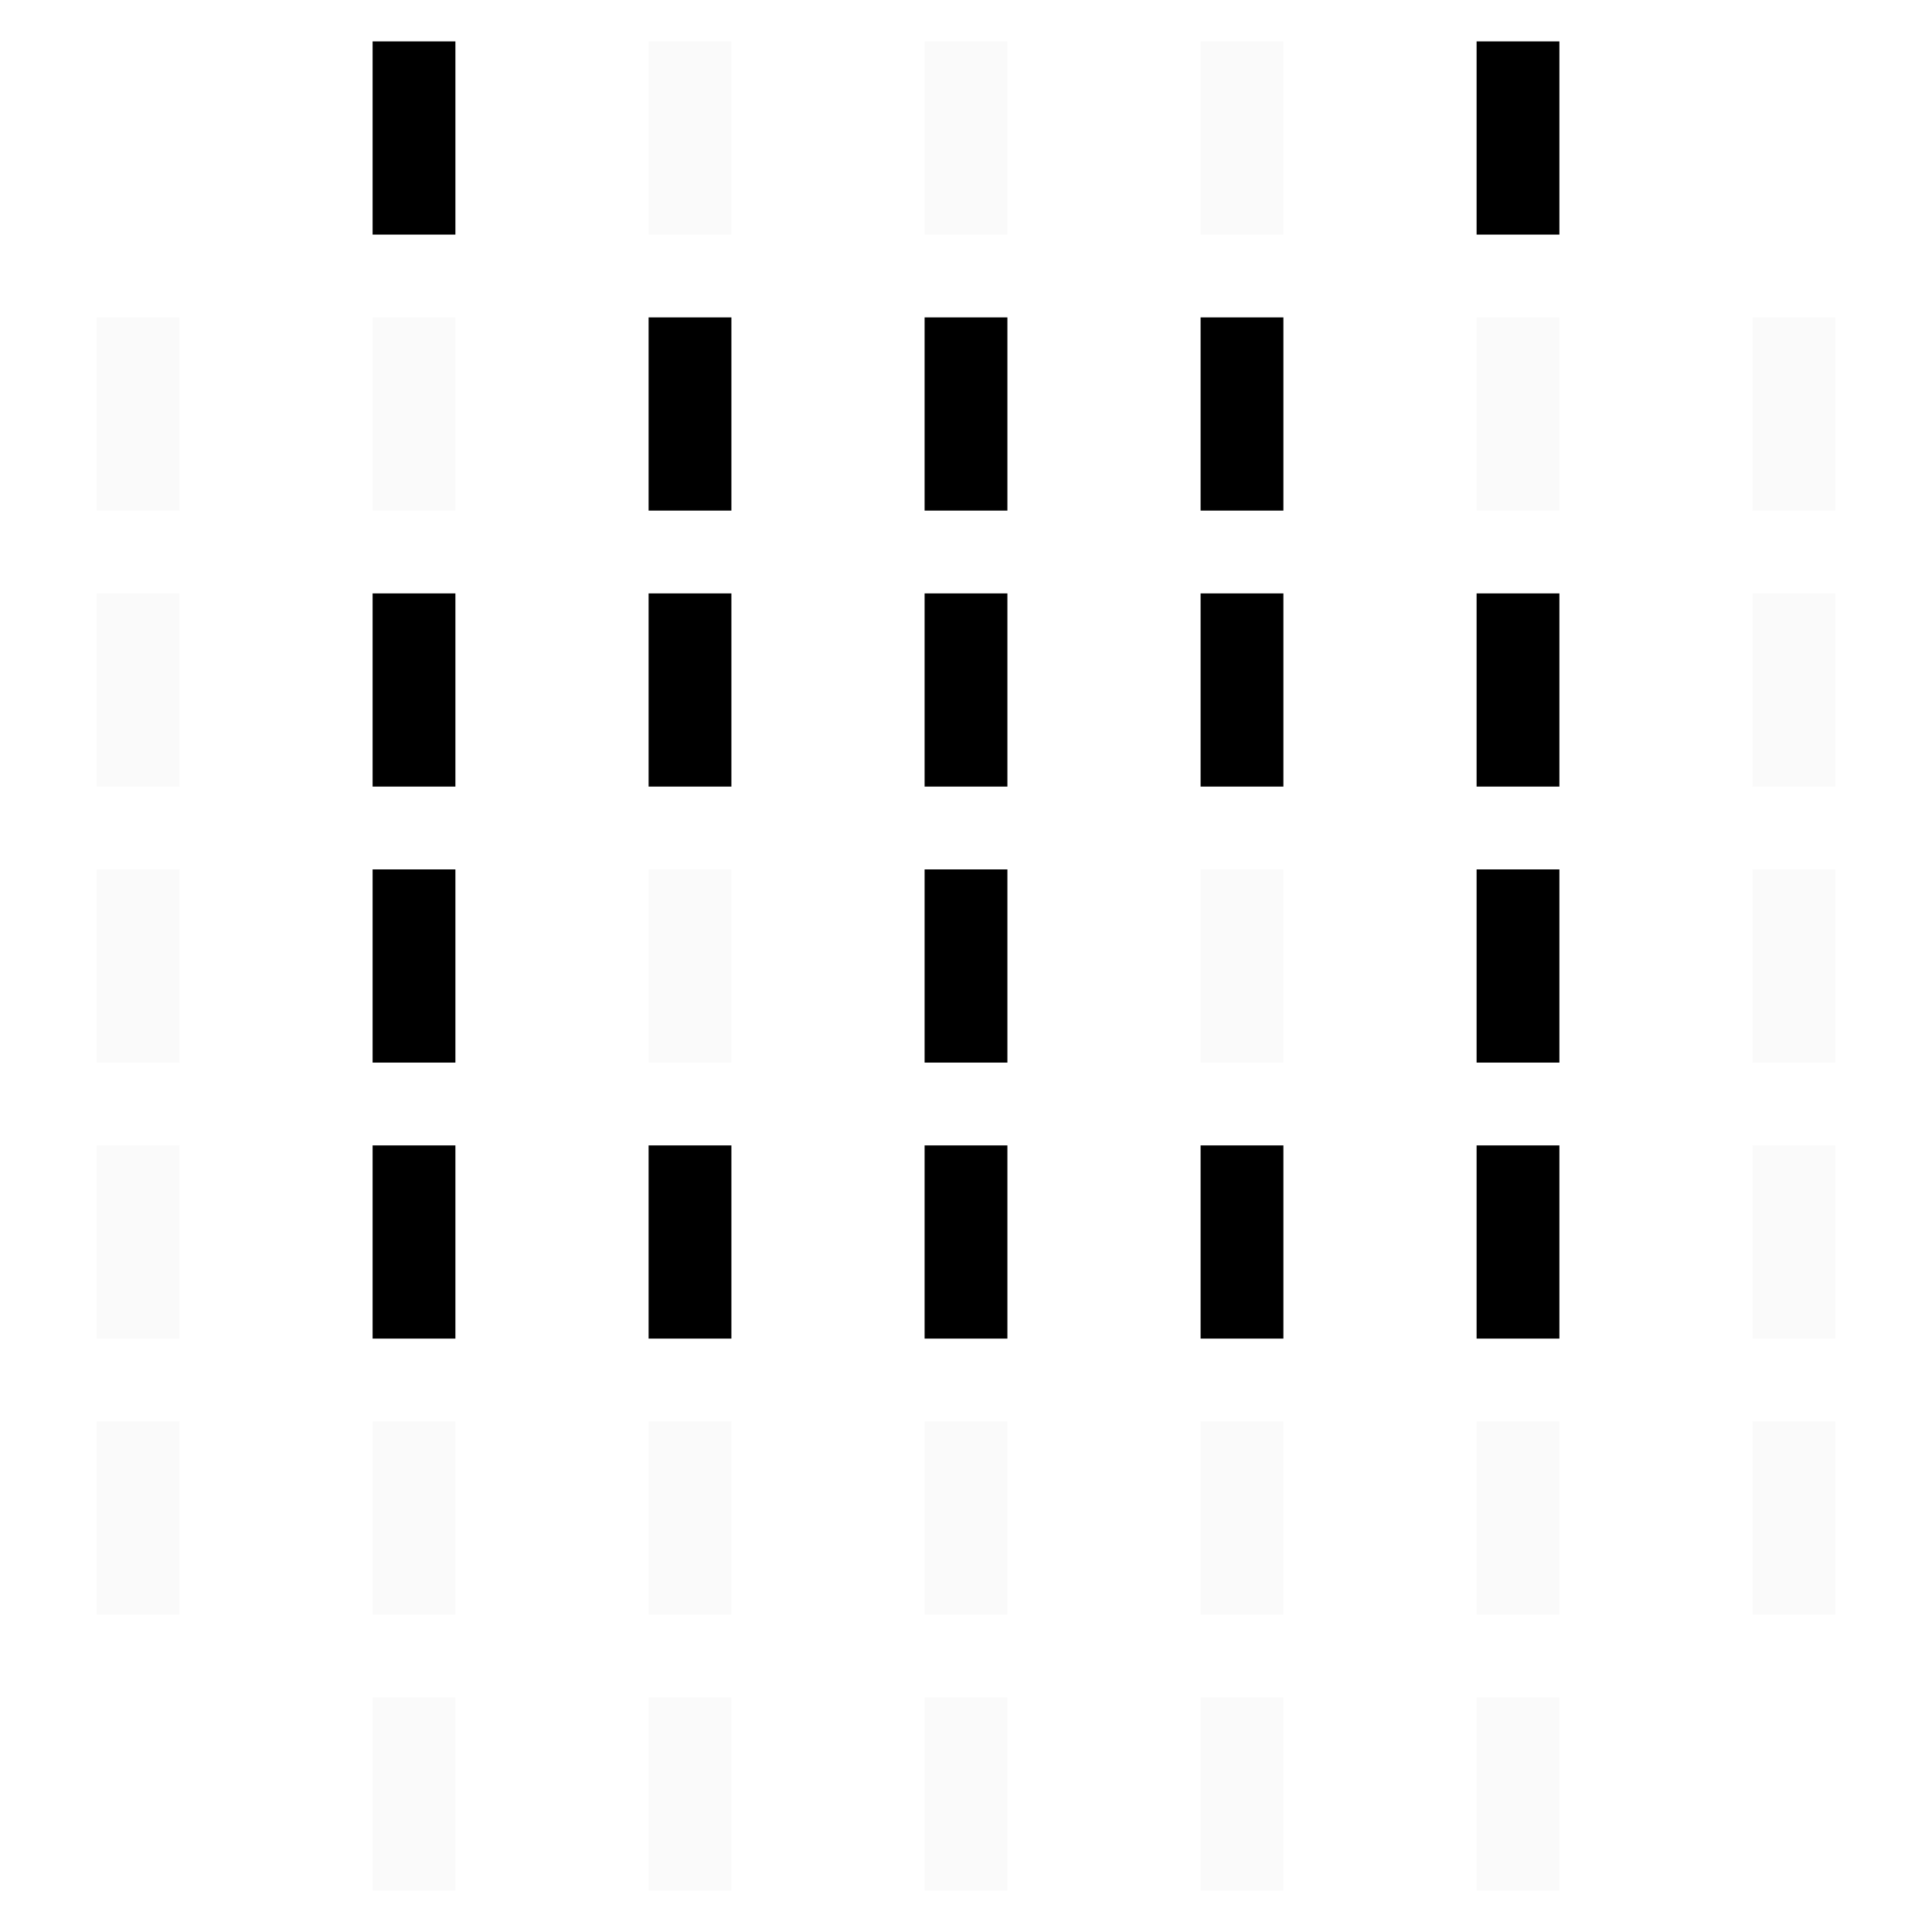
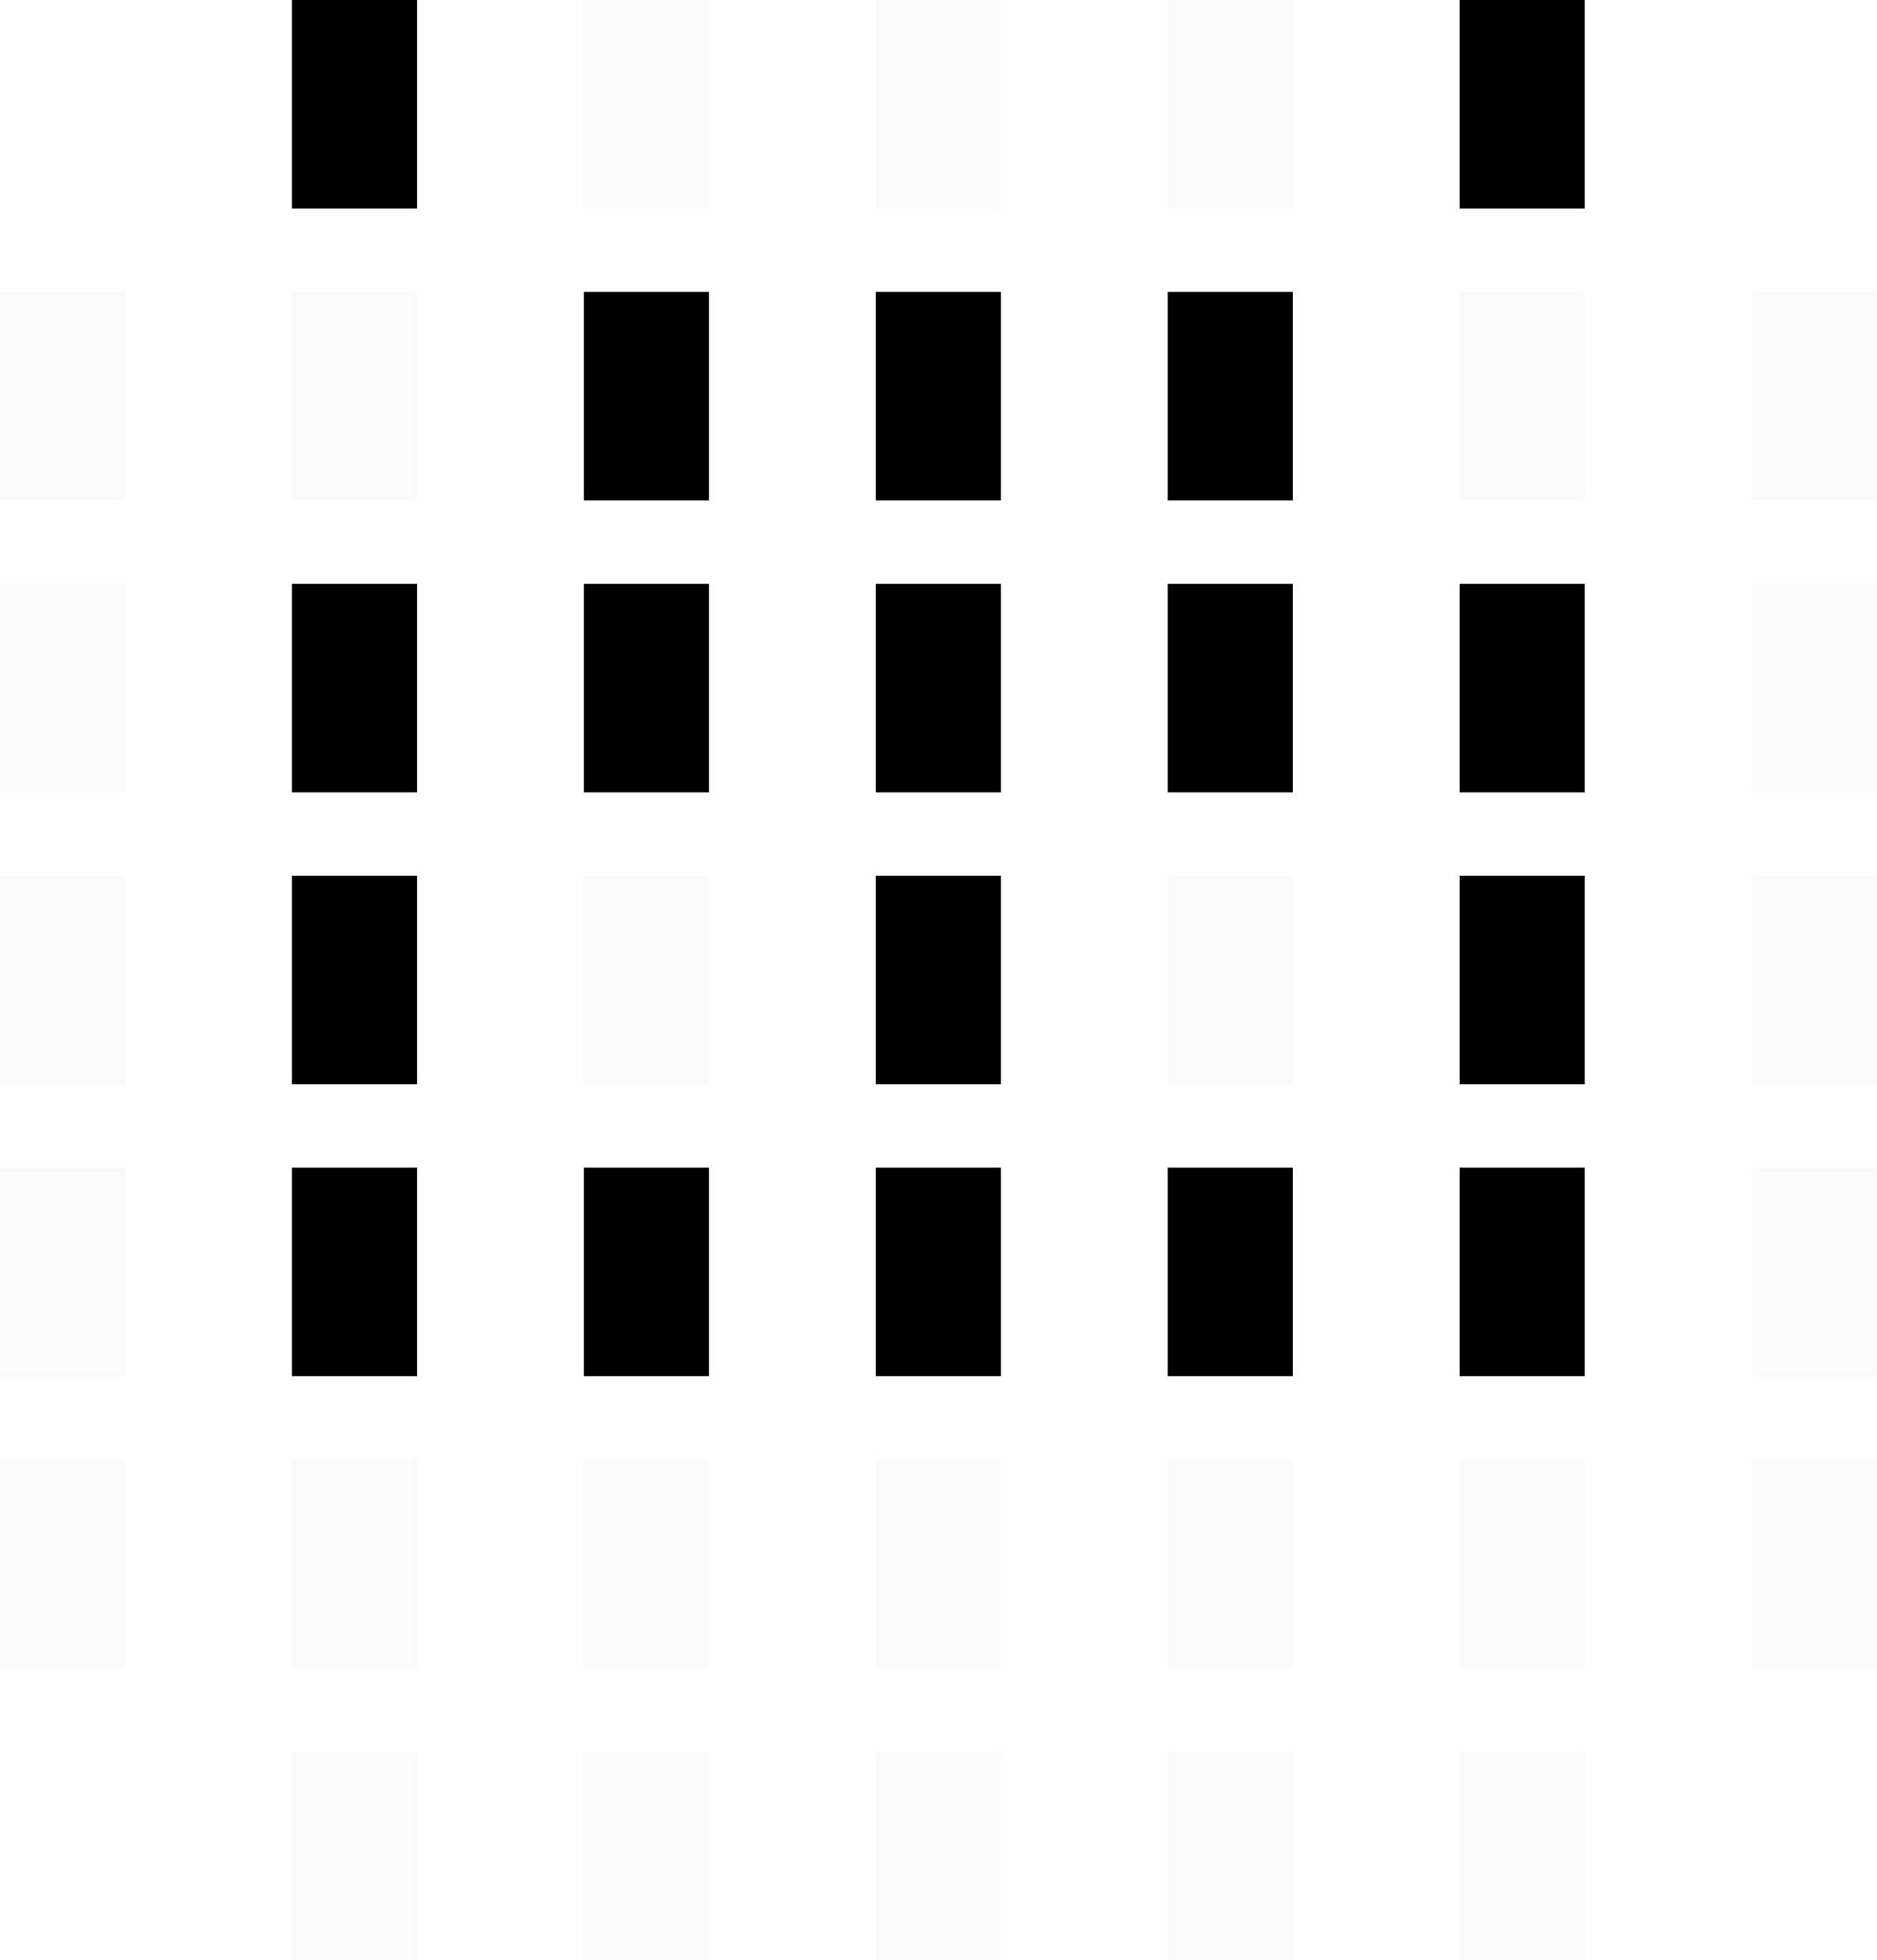
- <svg xmlns="http://www.w3.org/2000/svg" viewBox="0 0 70 70" width="70" height="70">
-   <rect x="13.5" y="1.5" width="3" height="7" fill="currentColor" />
-   <rect x="23.5" y="1.5" width="3" height="7" fill="#cccccc" opacity="0.1" />
-   <rect x="33.5" y="1.5" width="3" height="7" fill="#cccccc" opacity="0.1" />
-   <rect x="43.5" y="1.5" width="3" height="7" fill="#cccccc" opacity="0.1" />
-   <rect x="53.5" y="1.5" width="3" height="7" fill="currentColor" />
-   <rect x="3.5" y="11.5" width="3" height="7" fill="#cccccc" opacity="0.1" />
-   <rect x="13.5" y="11.5" width="3" height="7" fill="#cccccc" opacity="0.1" />
-   <rect x="23.5" y="11.5" width="3" height="7" fill="currentColor" />
-   <rect x="33.5" y="11.5" width="3" height="7" fill="currentColor" />
-   <rect x="43.5" y="11.5" width="3" height="7" fill="currentColor" />
-   <rect x="53.5" y="11.5" width="3" height="7" fill="#cccccc" opacity="0.1" />
-   <rect x="63.5" y="11.5" width="3" height="7" fill="#cccccc" opacity="0.1" />
-   <rect x="3.5" y="21.5" width="3" height="7" fill="#cccccc" opacity="0.1" />
-   <rect x="13.5" y="21.5" width="3" height="7" fill="currentColor" />
-   <rect x="23.5" y="21.5" width="3" height="7" fill="currentColor" />
-   <rect x="33.5" y="21.5" width="3" height="7" fill="currentColor" />
-   <rect x="43.5" y="21.5" width="3" height="7" fill="currentColor" />
-   <rect x="53.5" y="21.5" width="3" height="7" fill="currentColor" />
-   <rect x="63.5" y="21.5" width="3" height="7" fill="#cccccc" opacity="0.1" />
-   <rect x="3.5" y="31.5" width="3" height="7" fill="#cccccc" opacity="0.1" />
-   <rect x="13.5" y="31.5" width="3" height="7" fill="currentColor" />
-   <rect x="23.5" y="31.5" width="3" height="7" fill="#cccccc" opacity="0.1" />
-   <rect x="33.5" y="31.5" width="3" height="7" fill="currentColor" />
-   <rect x="43.5" y="31.5" width="3" height="7" fill="#cccccc" opacity="0.1" />
-   <rect x="53.5" y="31.5" width="3" height="7" fill="currentColor" />
-   <rect x="63.5" y="31.5" width="3" height="7" fill="#cccccc" opacity="0.1" />
-   <rect x="3.5" y="41.5" width="3" height="7" fill="#cccccc" opacity="0.1" />
-   <rect x="13.5" y="41.5" width="3" height="7" fill="currentColor" />
-   <rect x="23.5" y="41.5" width="3" height="7" fill="currentColor" />
-   <rect x="33.5" y="41.5" width="3" height="7" fill="currentColor" />
-   <rect x="43.5" y="41.5" width="3" height="7" fill="currentColor" />
-   <rect x="53.5" y="41.5" width="3" height="7" fill="currentColor" />
-   <rect x="63.5" y="41.5" width="3" height="7" fill="#cccccc" opacity="0.1" />
-   <rect x="3.5" y="51.5" width="3" height="7" fill="#cccccc" opacity="0.1" />
-   <rect x="13.5" y="51.5" width="3" height="7" fill="#cccccc" opacity="0.1" />
-   <rect x="23.5" y="51.5" width="3" height="7" fill="#cccccc" opacity="0.1" />
-   <rect x="33.5" y="51.5" width="3" height="7" fill="#cccccc" opacity="0.1" />
-   <rect x="43.5" y="51.5" width="3" height="7" fill="#cccccc" opacity="0.1" />
-   <rect x="53.5" y="51.5" width="3" height="7" fill="#cccccc" opacity="0.1" />
-   <rect x="63.5" y="51.5" width="3" height="7" fill="#cccccc" opacity="0.1" />
-   <rect x="13.5" y="61.5" width="3" height="7" fill="#cccccc" opacity="0.1" />
-   <rect x="23.5" y="61.5" width="3" height="7" fill="#cccccc" opacity="0.1" />
-   <rect x="33.5" y="61.5" width="3" height="7" fill="#cccccc" opacity="0.1" />
-   <rect x="43.5" y="61.5" width="3" height="7" fill="#cccccc" opacity="0.1" />
-   <rect x="53.5" y="61.5" width="3" height="7" fill="#cccccc" opacity="0.1" />
+ <svg xmlns="http://www.w3.org/2000/svg" viewBox="0 0 45 47" width="45" height="47">
+   <rect x="7" y="0" width="3" height="5" fill="currentColor" />
+   <rect x="14" y="0" width="3" height="5" fill="#cccccc" opacity="0.1" />
+   <rect x="21" y="0" width="3" height="5" fill="#cccccc" opacity="0.1" />
+   <rect x="28" y="0" width="3" height="5" fill="#cccccc" opacity="0.1" />
+   <rect x="35" y="0" width="3" height="5" fill="currentColor" />
+   <rect x="0" y="7" width="3" height="5" fill="#cccccc" opacity="0.1" />
+   <rect x="7" y="7" width="3" height="5" fill="#cccccc" opacity="0.1" />
+   <rect x="14" y="7" width="3" height="5" fill="currentColor" />
+   <rect x="21" y="7" width="3" height="5" fill="currentColor" />
+   <rect x="28" y="7" width="3" height="5" fill="currentColor" />
+   <rect x="35" y="7" width="3" height="5" fill="#cccccc" opacity="0.1" />
+   <rect x="42" y="7" width="3" height="5" fill="#cccccc" opacity="0.1" />
+   <rect x="0" y="14" width="3" height="5" fill="#cccccc" opacity="0.1" />
+   <rect x="7" y="14" width="3" height="5" fill="currentColor" />
+   <rect x="14" y="14" width="3" height="5" fill="currentColor" />
+   <rect x="21" y="14" width="3" height="5" fill="currentColor" />
+   <rect x="28" y="14" width="3" height="5" fill="currentColor" />
+   <rect x="35" y="14" width="3" height="5" fill="currentColor" />
+   <rect x="42" y="14" width="3" height="5" fill="#cccccc" opacity="0.1" />
+   <rect x="0" y="21" width="3" height="5" fill="#cccccc" opacity="0.1" />
+   <rect x="7" y="21" width="3" height="5" fill="currentColor" />
+   <rect x="14" y="21" width="3" height="5" fill="#cccccc" opacity="0.1" />
+   <rect x="21" y="21" width="3" height="5" fill="currentColor" />
+   <rect x="28" y="21" width="3" height="5" fill="#cccccc" opacity="0.1" />
+   <rect x="35" y="21" width="3" height="5" fill="currentColor" />
+   <rect x="42" y="21" width="3" height="5" fill="#cccccc" opacity="0.1" />
+   <rect x="0" y="28" width="3" height="5" fill="#cccccc" opacity="0.1" />
+   <rect x="7" y="28" width="3" height="5" fill="currentColor" />
+   <rect x="14" y="28" width="3" height="5" fill="currentColor" />
+   <rect x="21" y="28" width="3" height="5" fill="currentColor" />
+   <rect x="28" y="28" width="3" height="5" fill="currentColor" />
+   <rect x="35" y="28" width="3" height="5" fill="currentColor" />
+   <rect x="42" y="28" width="3" height="5" fill="#cccccc" opacity="0.1" />
+   <rect x="0" y="35" width="3" height="5" fill="#cccccc" opacity="0.1" />
+   <rect x="7" y="35" width="3" height="5" fill="#cccccc" opacity="0.1" />
+   <rect x="14" y="35" width="3" height="5" fill="#cccccc" opacity="0.1" />
+   <rect x="21" y="35" width="3" height="5" fill="#cccccc" opacity="0.1" />
+   <rect x="28" y="35" width="3" height="5" fill="#cccccc" opacity="0.1" />
+   <rect x="35" y="35" width="3" height="5" fill="#cccccc" opacity="0.1" />
+   <rect x="42" y="35" width="3" height="5" fill="#cccccc" opacity="0.1" />
+   <rect x="7" y="42" width="3" height="5" fill="#cccccc" opacity="0.1" />
+   <rect x="14" y="42" width="3" height="5" fill="#cccccc" opacity="0.1" />
+   <rect x="21" y="42" width="3" height="5" fill="#cccccc" opacity="0.1" />
+   <rect x="28" y="42" width="3" height="5" fill="#cccccc" opacity="0.1" />
+   <rect x="35" y="42" width="3" height="5" fill="#cccccc" opacity="0.1" />
</svg>
